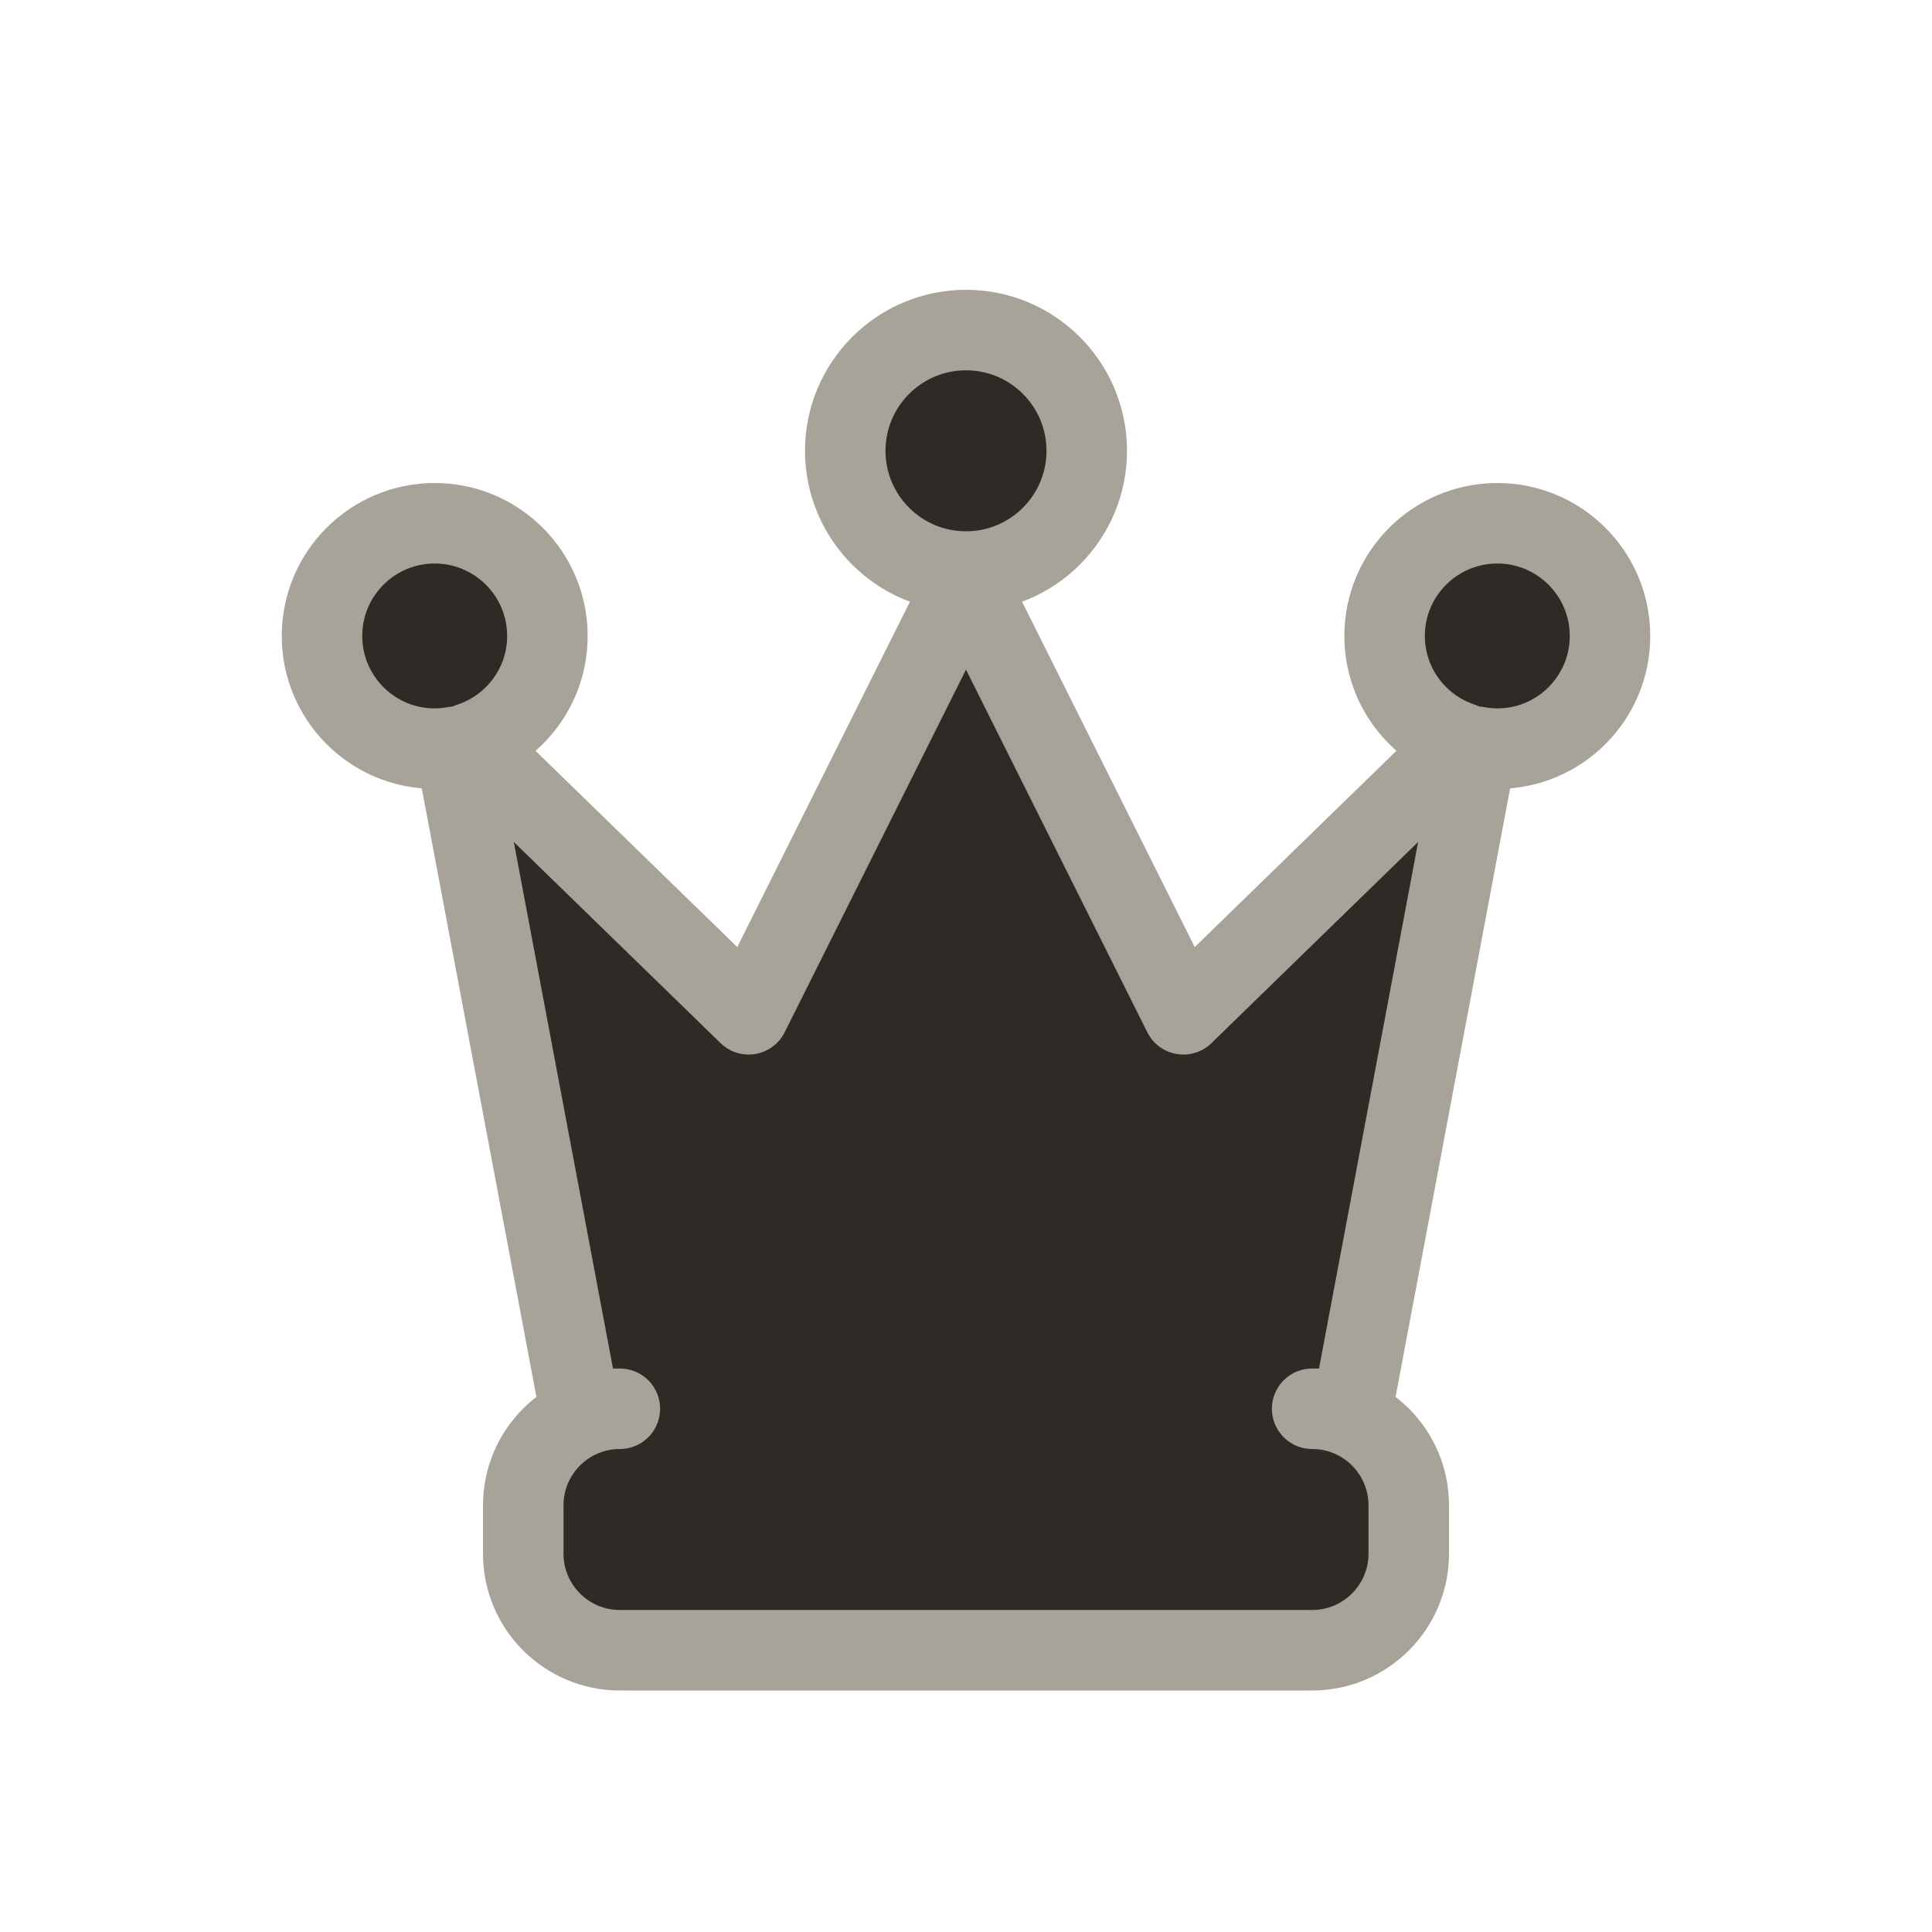
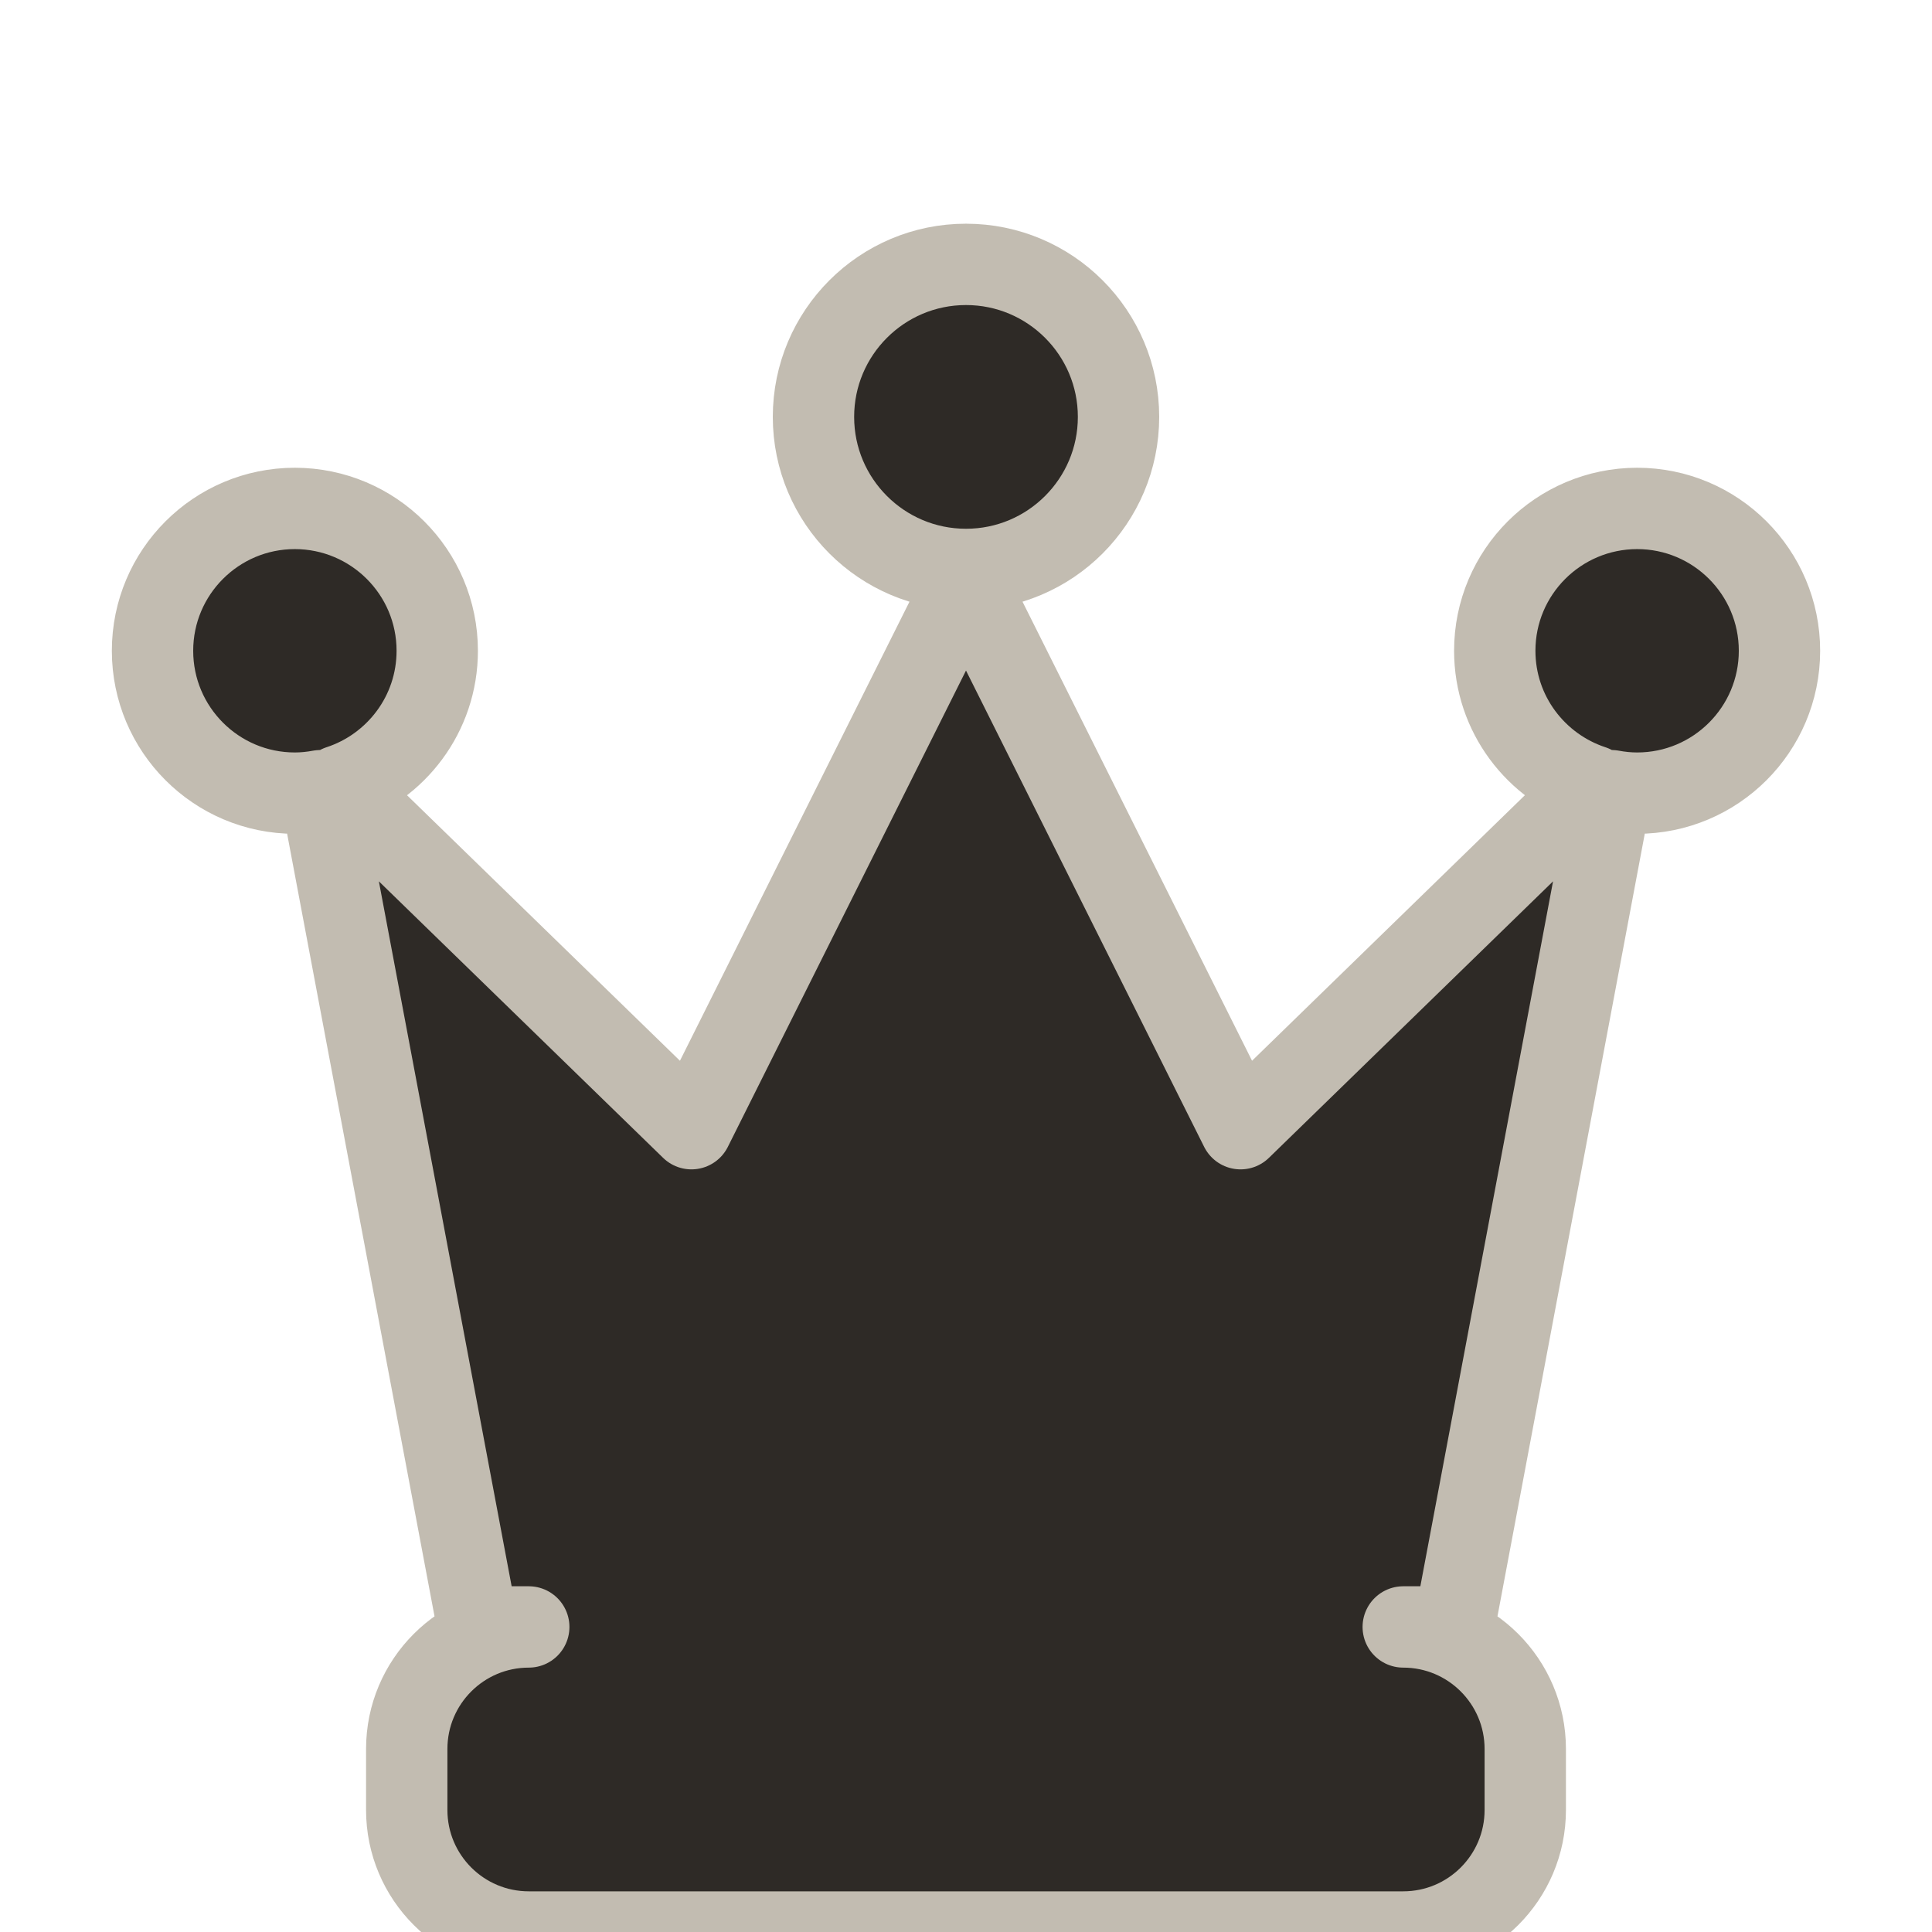
- <svg xmlns="http://www.w3.org/2000/svg" width="24" height="24" viewBox="0 0 24 24" fill="none">
-   <path transform="translate(4.00 4.10)" fill-rule="evenodd" d="M 3.7 13.4 L 3.2 13.4 L 1.651 5.176 C 1.57 5.191 1.486 5.2 1.4 5.2 C 0.627 5.2 0 4.573 0 3.8 C 0 3.027 0.627 2.4 1.4 2.4 C 2.173 2.401 2.8 3.027 2.8 3.8 C 2.8 4.421 2.395 4.946 1.835 5.129 L 5.3 8.5 L 8 3.1 L 10.7 8.5 L 14.164 5.129 C 13.605 4.945 13.2 4.421 13.2 3.8 C 13.2 3.027 13.827 2.401 14.6 2.4 C 15.373 2.4 16 3.027 16 3.8 C 16 4.573 15.373 5.2 14.6 5.2 C 14.513 5.2 14.429 5.191 14.348 5.176 L 12.8 13.4 L 12.3 13.4 C 12.962 13.4 13.5 13.937 13.5 14.6 L 13.5 15.2 C 13.5 15.863 12.962 16.4 12.3 16.4 L 3.7 16.4 C 3.038 16.4 2.5 15.863 2.5 15.2 L 2.5 14.6 C 2.5 13.937 3.038 13.4 3.7 13.4 Z M 8 0 C 8.828 0 9.5 0.672 9.5 1.5 C 9.5 2.328 8.828 3 8 3 C 7.172 3 6.5 2.328 6.5 1.5 C 6.5 0.672 7.172 0 8 0 Z" fill="#2E2A26" stroke="#A8A399" stroke-width="1" stroke-linejoin="round" />
+ <svg xmlns="http://www.w3.org/2000/svg" viewBox="2.5 1.5 19 19" fill="none">
+   <path transform="translate(4.00 4.10)" fill-rule="evenodd" d="M 3.7 13.4 L 3.2 13.4 L 1.651 5.176 C 1.57 5.191 1.486 5.2 1.4 5.2 C 0.627 5.2 0 4.573 0 3.8 C 0 3.027 0.627 2.4 1.4 2.4 C 2.173 2.401 2.8 3.027 2.8 3.8 C 2.8 4.421 2.395 4.946 1.835 5.129 L 5.3 8.5 L 8 3.1 L 10.7 8.5 L 14.164 5.129 C 13.605 4.945 13.2 4.421 13.2 3.8 C 13.2 3.027 13.827 2.401 14.6 2.4 C 15.373 2.4 16 3.027 16 3.8 C 16 4.573 15.373 5.2 14.6 5.2 C 14.513 5.2 14.429 5.191 14.348 5.176 L 12.8 13.4 L 12.3 13.4 C 12.962 13.4 13.5 13.937 13.5 14.6 L 13.5 15.2 C 13.5 15.863 12.962 16.4 12.3 16.4 L 3.7 16.4 C 3.038 16.4 2.5 15.863 2.5 15.2 L 2.5 14.6 C 2.5 13.937 3.038 13.4 3.7 13.4 Z M 8 0 C 8.828 0 9.5 0.672 9.5 1.5 C 9.5 2.328 8.828 3 8 3 C 7.172 3 6.5 2.328 6.5 1.5 C 6.5 0.672 7.172 0 8 0 Z" fill="#2E2A26" stroke="#C2BCB1" stroke-width="0.8" stroke-linejoin="round" />
</svg>
